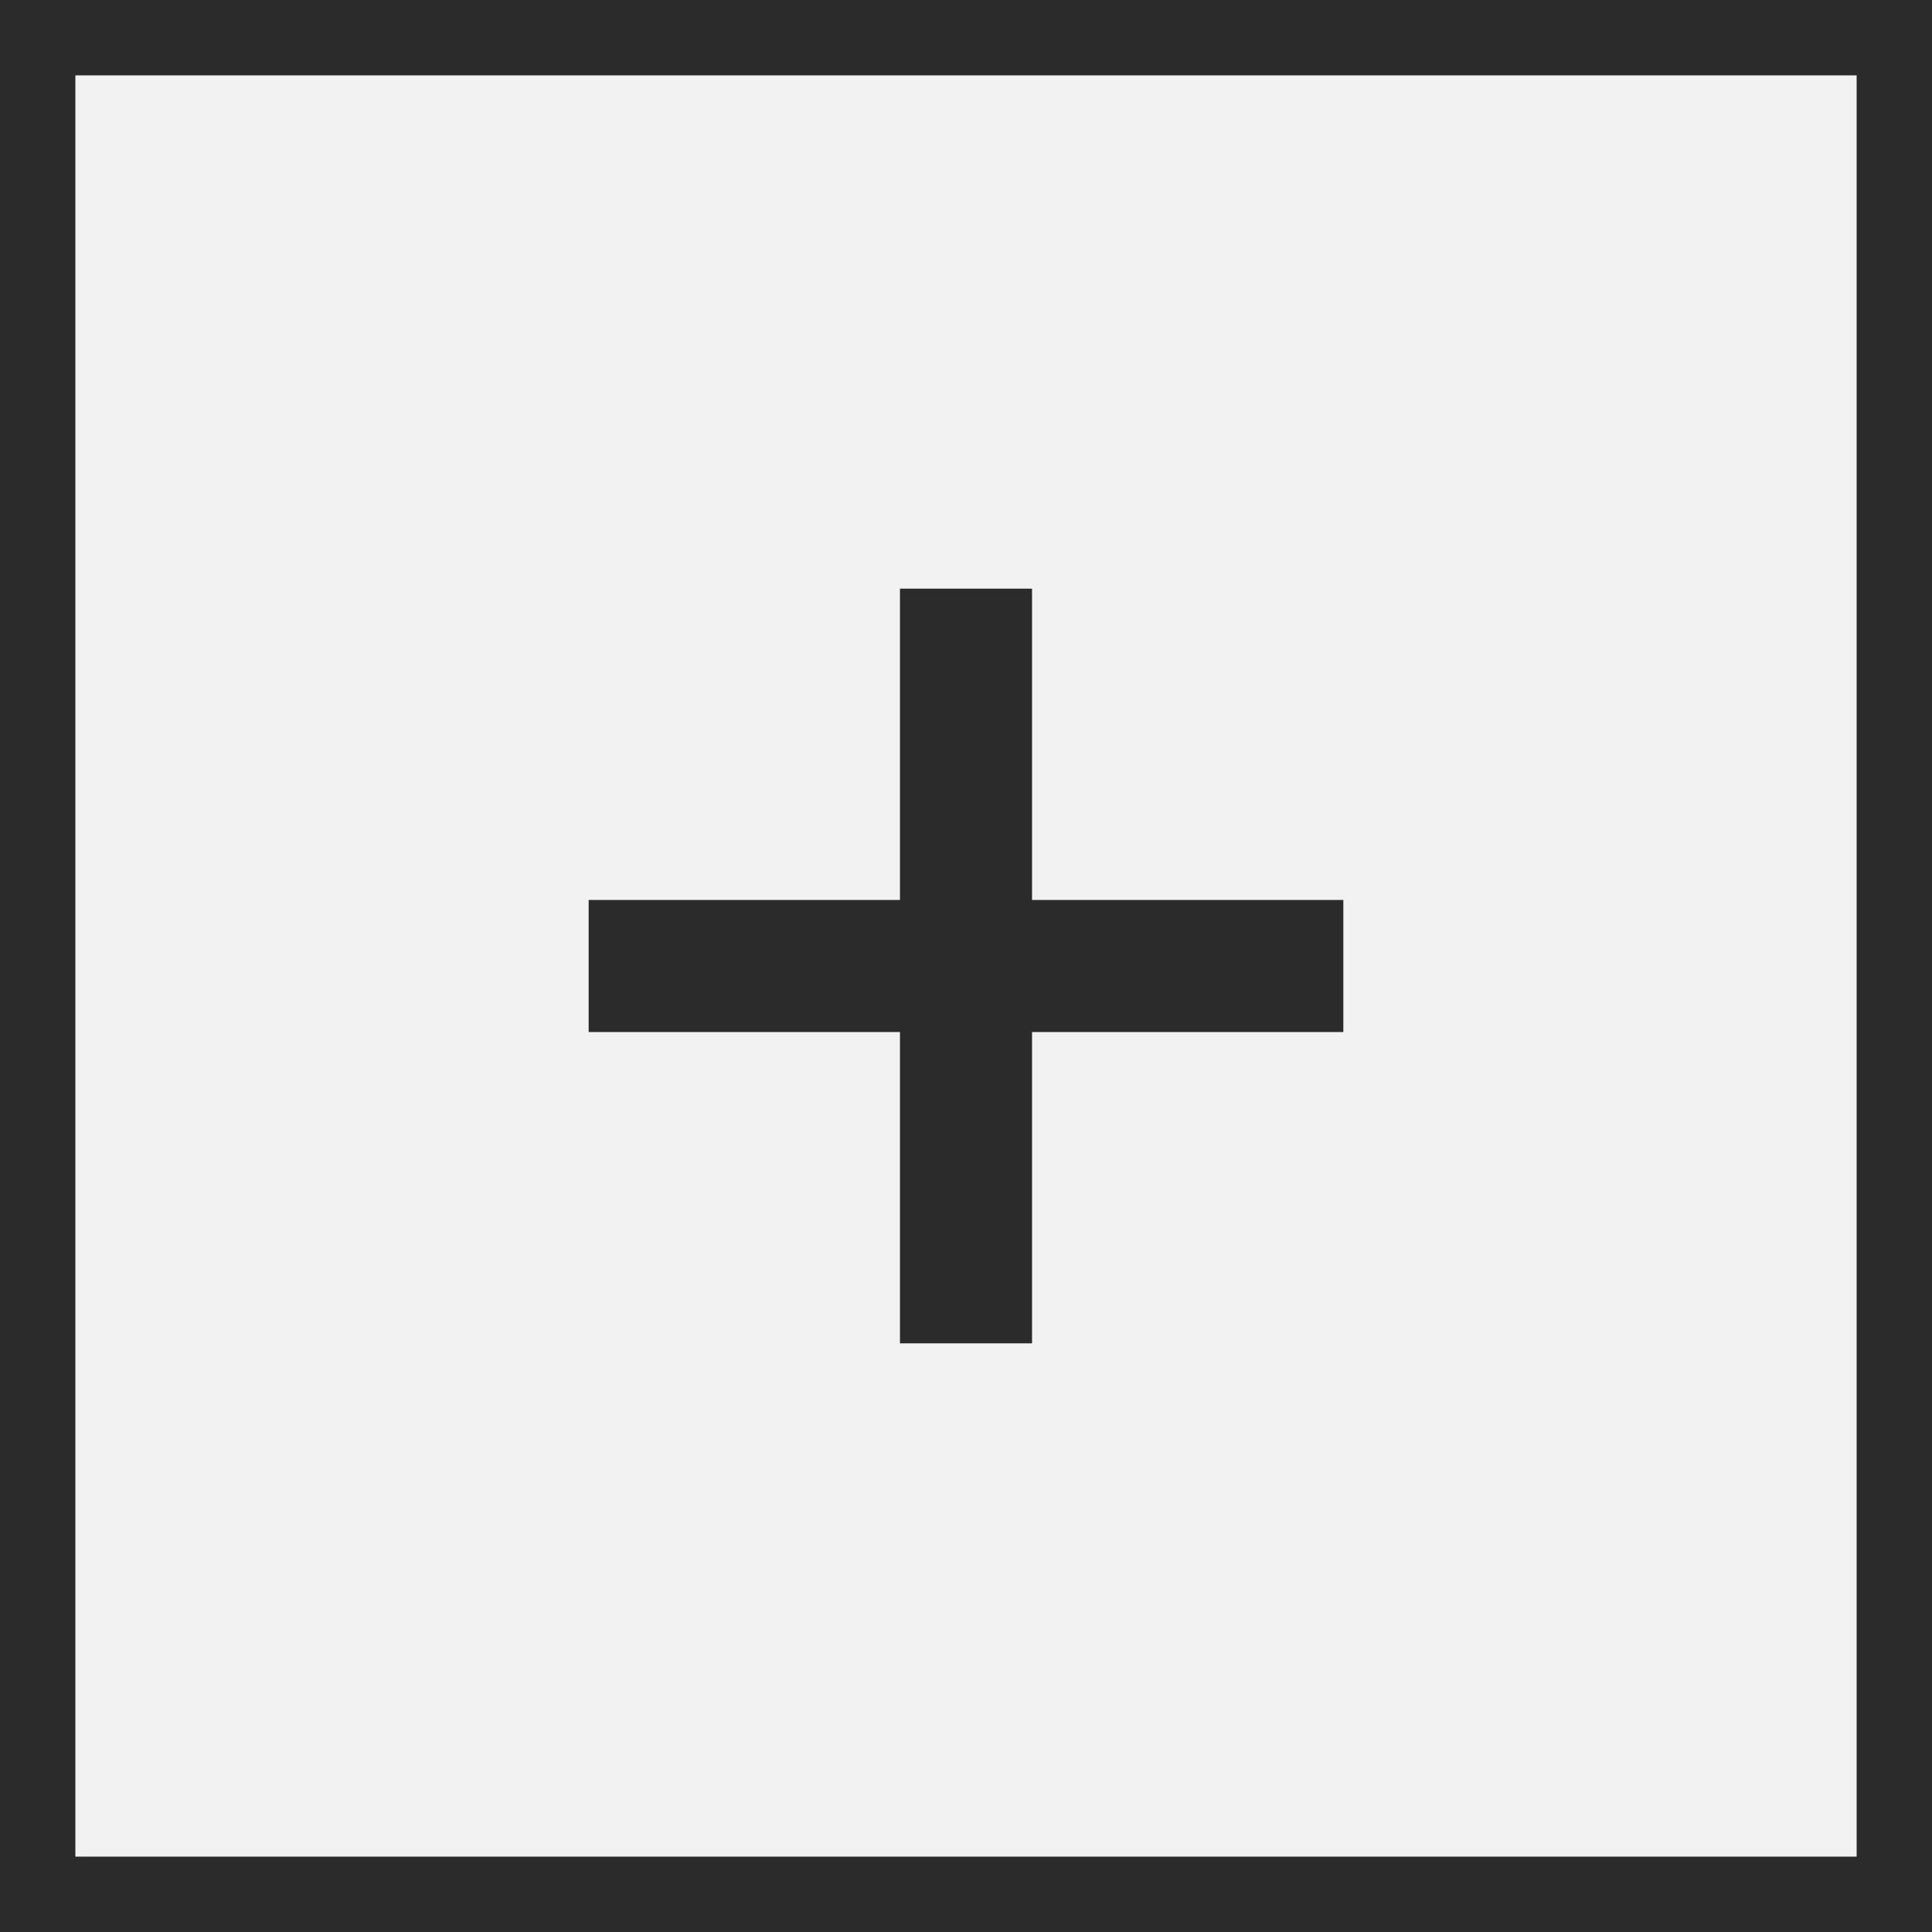
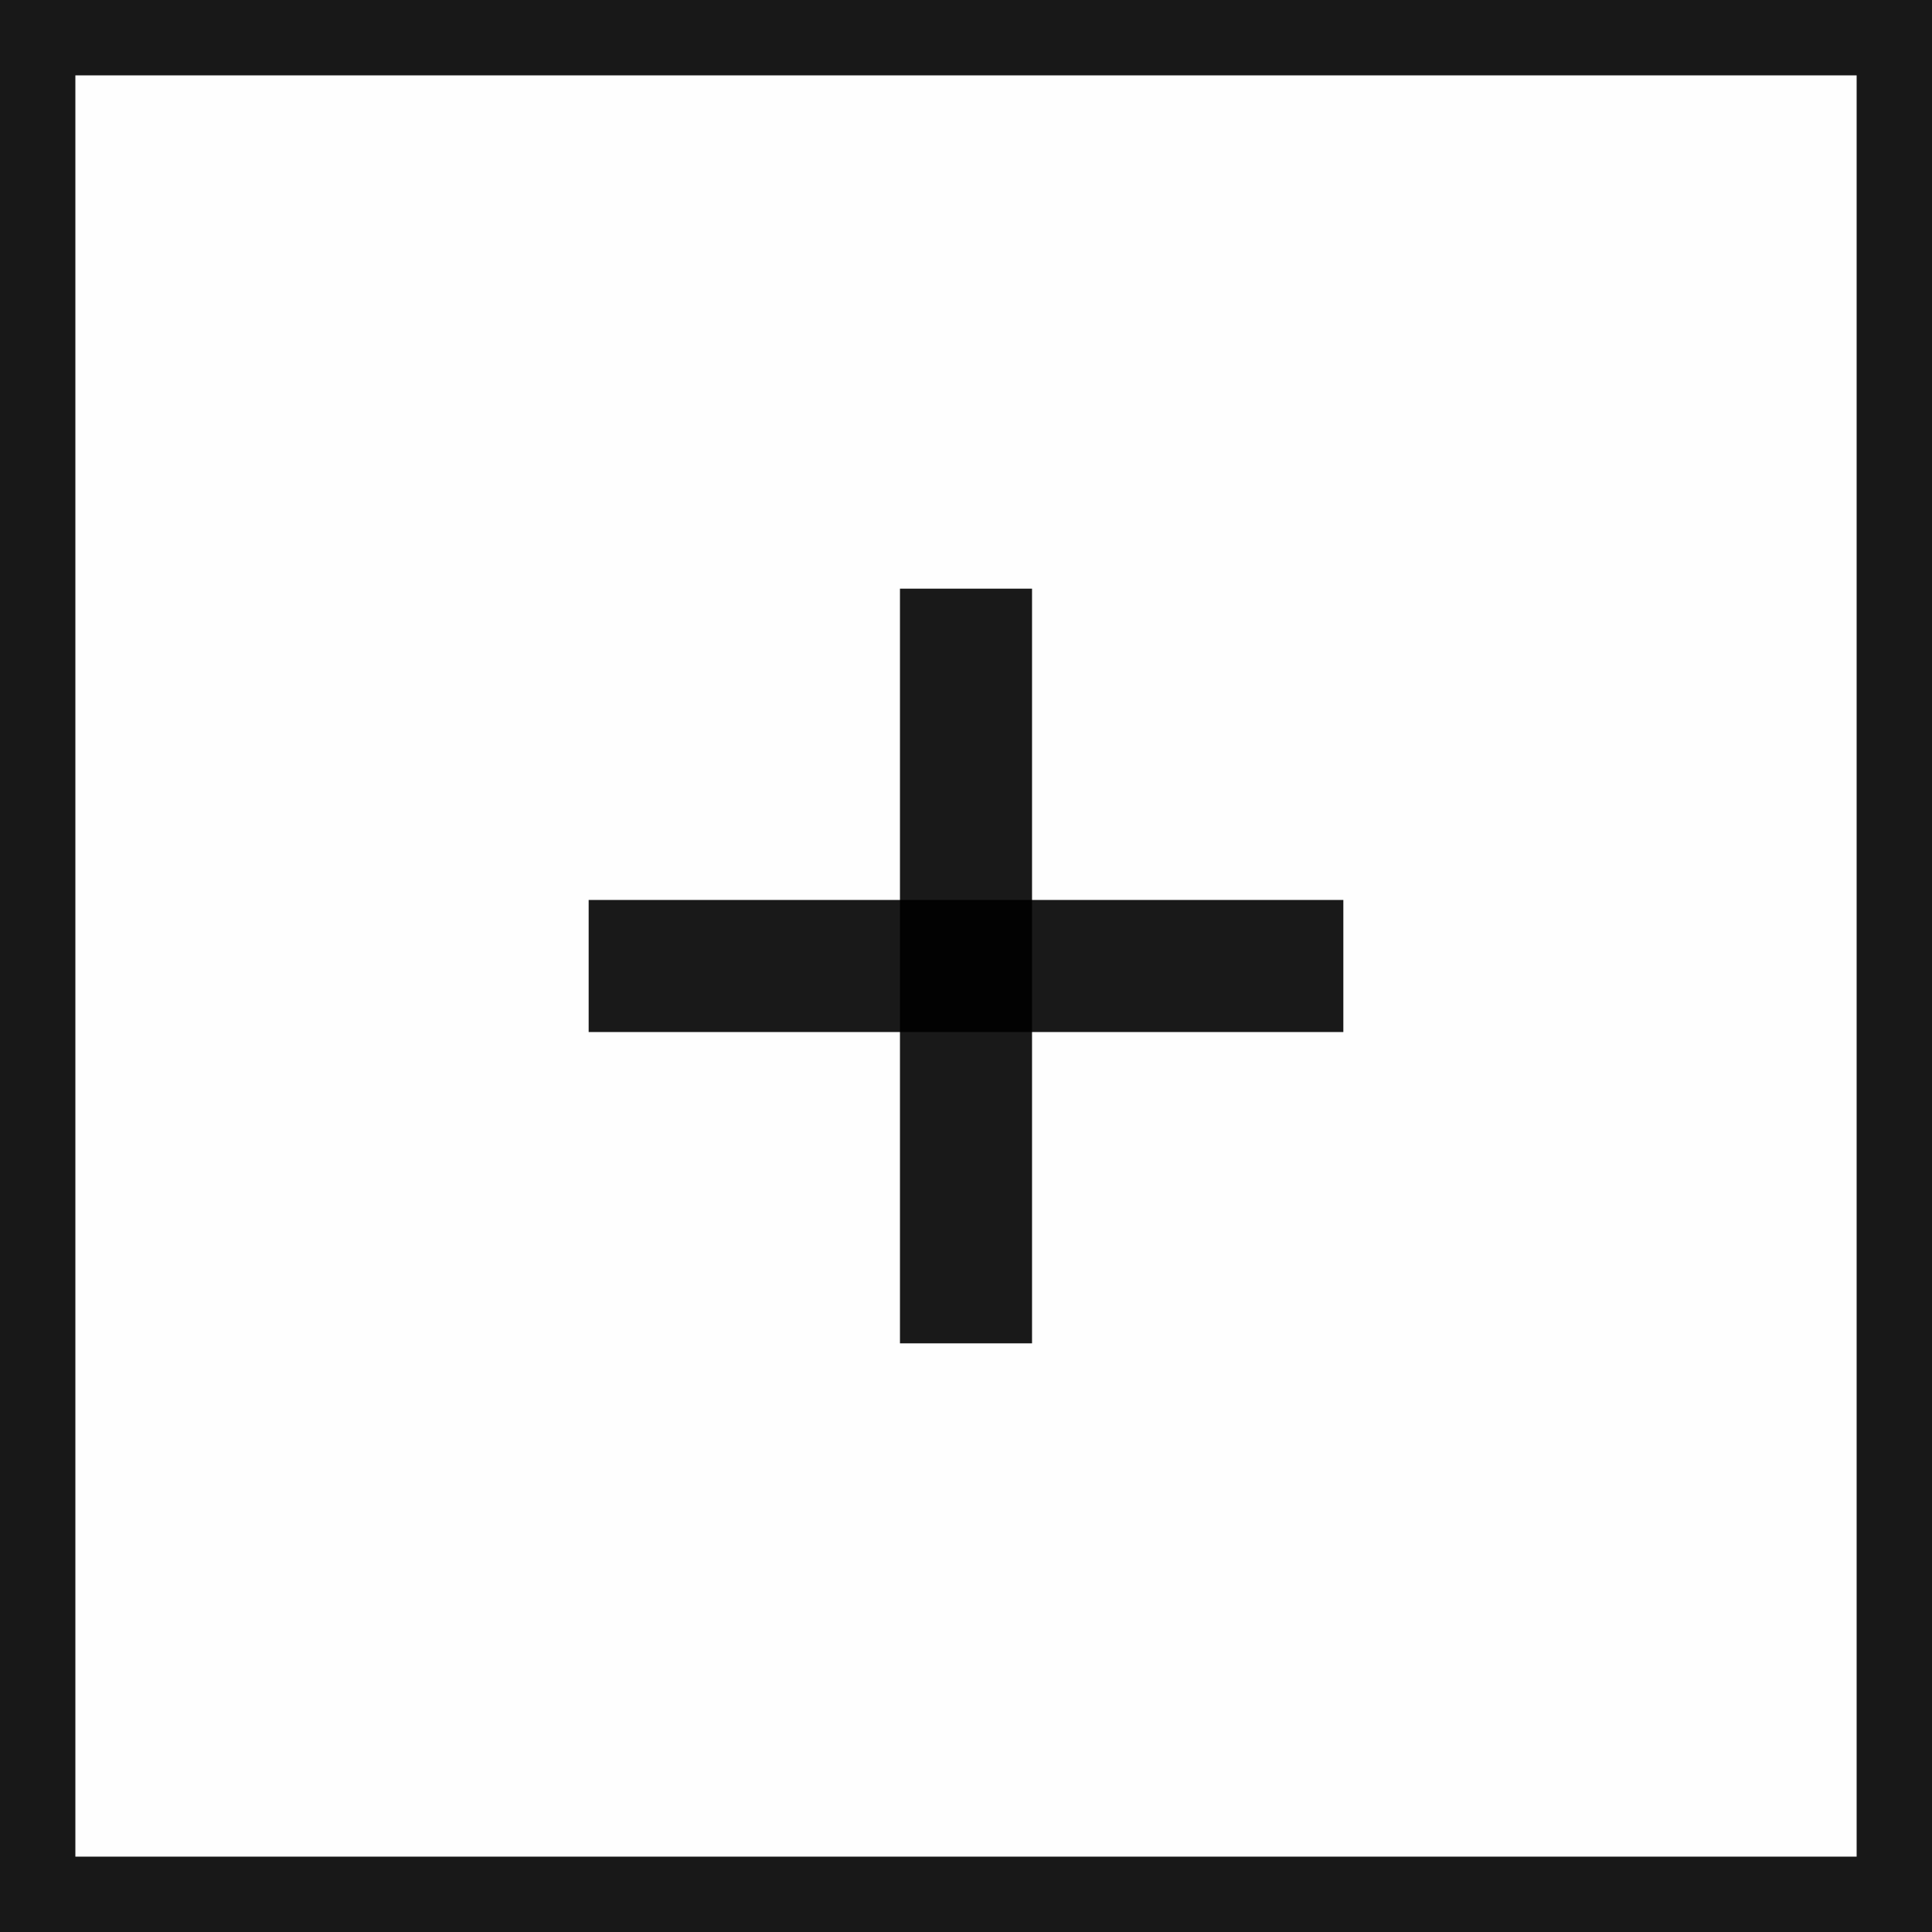
<svg xmlns="http://www.w3.org/2000/svg" version="1.1" id="svg2" width="512" height="512" viewBox="0 0 512 512">
-   <defs id="defs6" />
+   <defs id="defs6">
+     <linearGradient id="linearGradient984">
+       <stop style="stop-color:#000000;stop-opacity:1;" offset="0" id="stop982" />
+     </linearGradient>
+     <linearGradient id="linearGradient844">
+       <stop style="stop-color:#ffffff;stop-opacity:1;" offset="0" id="stop842" />
+     </linearGradient>
+   </defs>
  <g id="g8">
-     <rect style="opacity:1;fill:#f2f2f2;fill-opacity:1;stroke:#2b2b2b;stroke-width:19.972;stroke-miterlimit:4;stroke-dasharray:none;stroke-opacity:1" id="rect980" width="492.028" height="492.028" x="9.986" y="9.986" />
-     <rect style="opacity:1;fill:#2b2b2b;fill-opacity:1;stroke:none;stroke-width:17.925;stroke-miterlimit:4;stroke-dasharray:none;stroke-opacity:0.824" id="rect2461" width="35" height="200" x="238.5" y="156" />
-     <rect style="fill:#2b2b2b;fill-opacity:1;stroke:none;stroke-width:17.925;stroke-miterlimit:4;stroke-dasharray:none;stroke-opacity:0.824" id="rect2461-4" width="35" height="200" x="238.5" y="-356" transform="rotate(90)" />
+     <rect style="opacity:0.9;fill:#ffffff;fill-opacity:1;stroke:#000000;stroke-width:19.972;stroke-miterlimit:4;stroke-dasharray:none;stroke-opacity:1" id="rect980" width="492.028" height="492.028" x="9.986" y="9.986" />
+     <rect style="opacity:0.9;fill:#000000;fill-opacity:1;stroke:none;stroke-width:17.925;stroke-miterlimit:4;stroke-dasharray:none;stroke-opacity:0.824" id="rect2461" width="35" height="200" x="238.5" y="156" />
+     <rect style="fill:#000000;fill-opacity:1;stroke:none;stroke-width:17.925;stroke-miterlimit:4;stroke-dasharray:none;stroke-opacity:0.824;opacity:0.9" id="rect2461-4" width="35" height="200" x="238.5" y="-356" transform="rotate(90)" />
  </g>
</svg>
